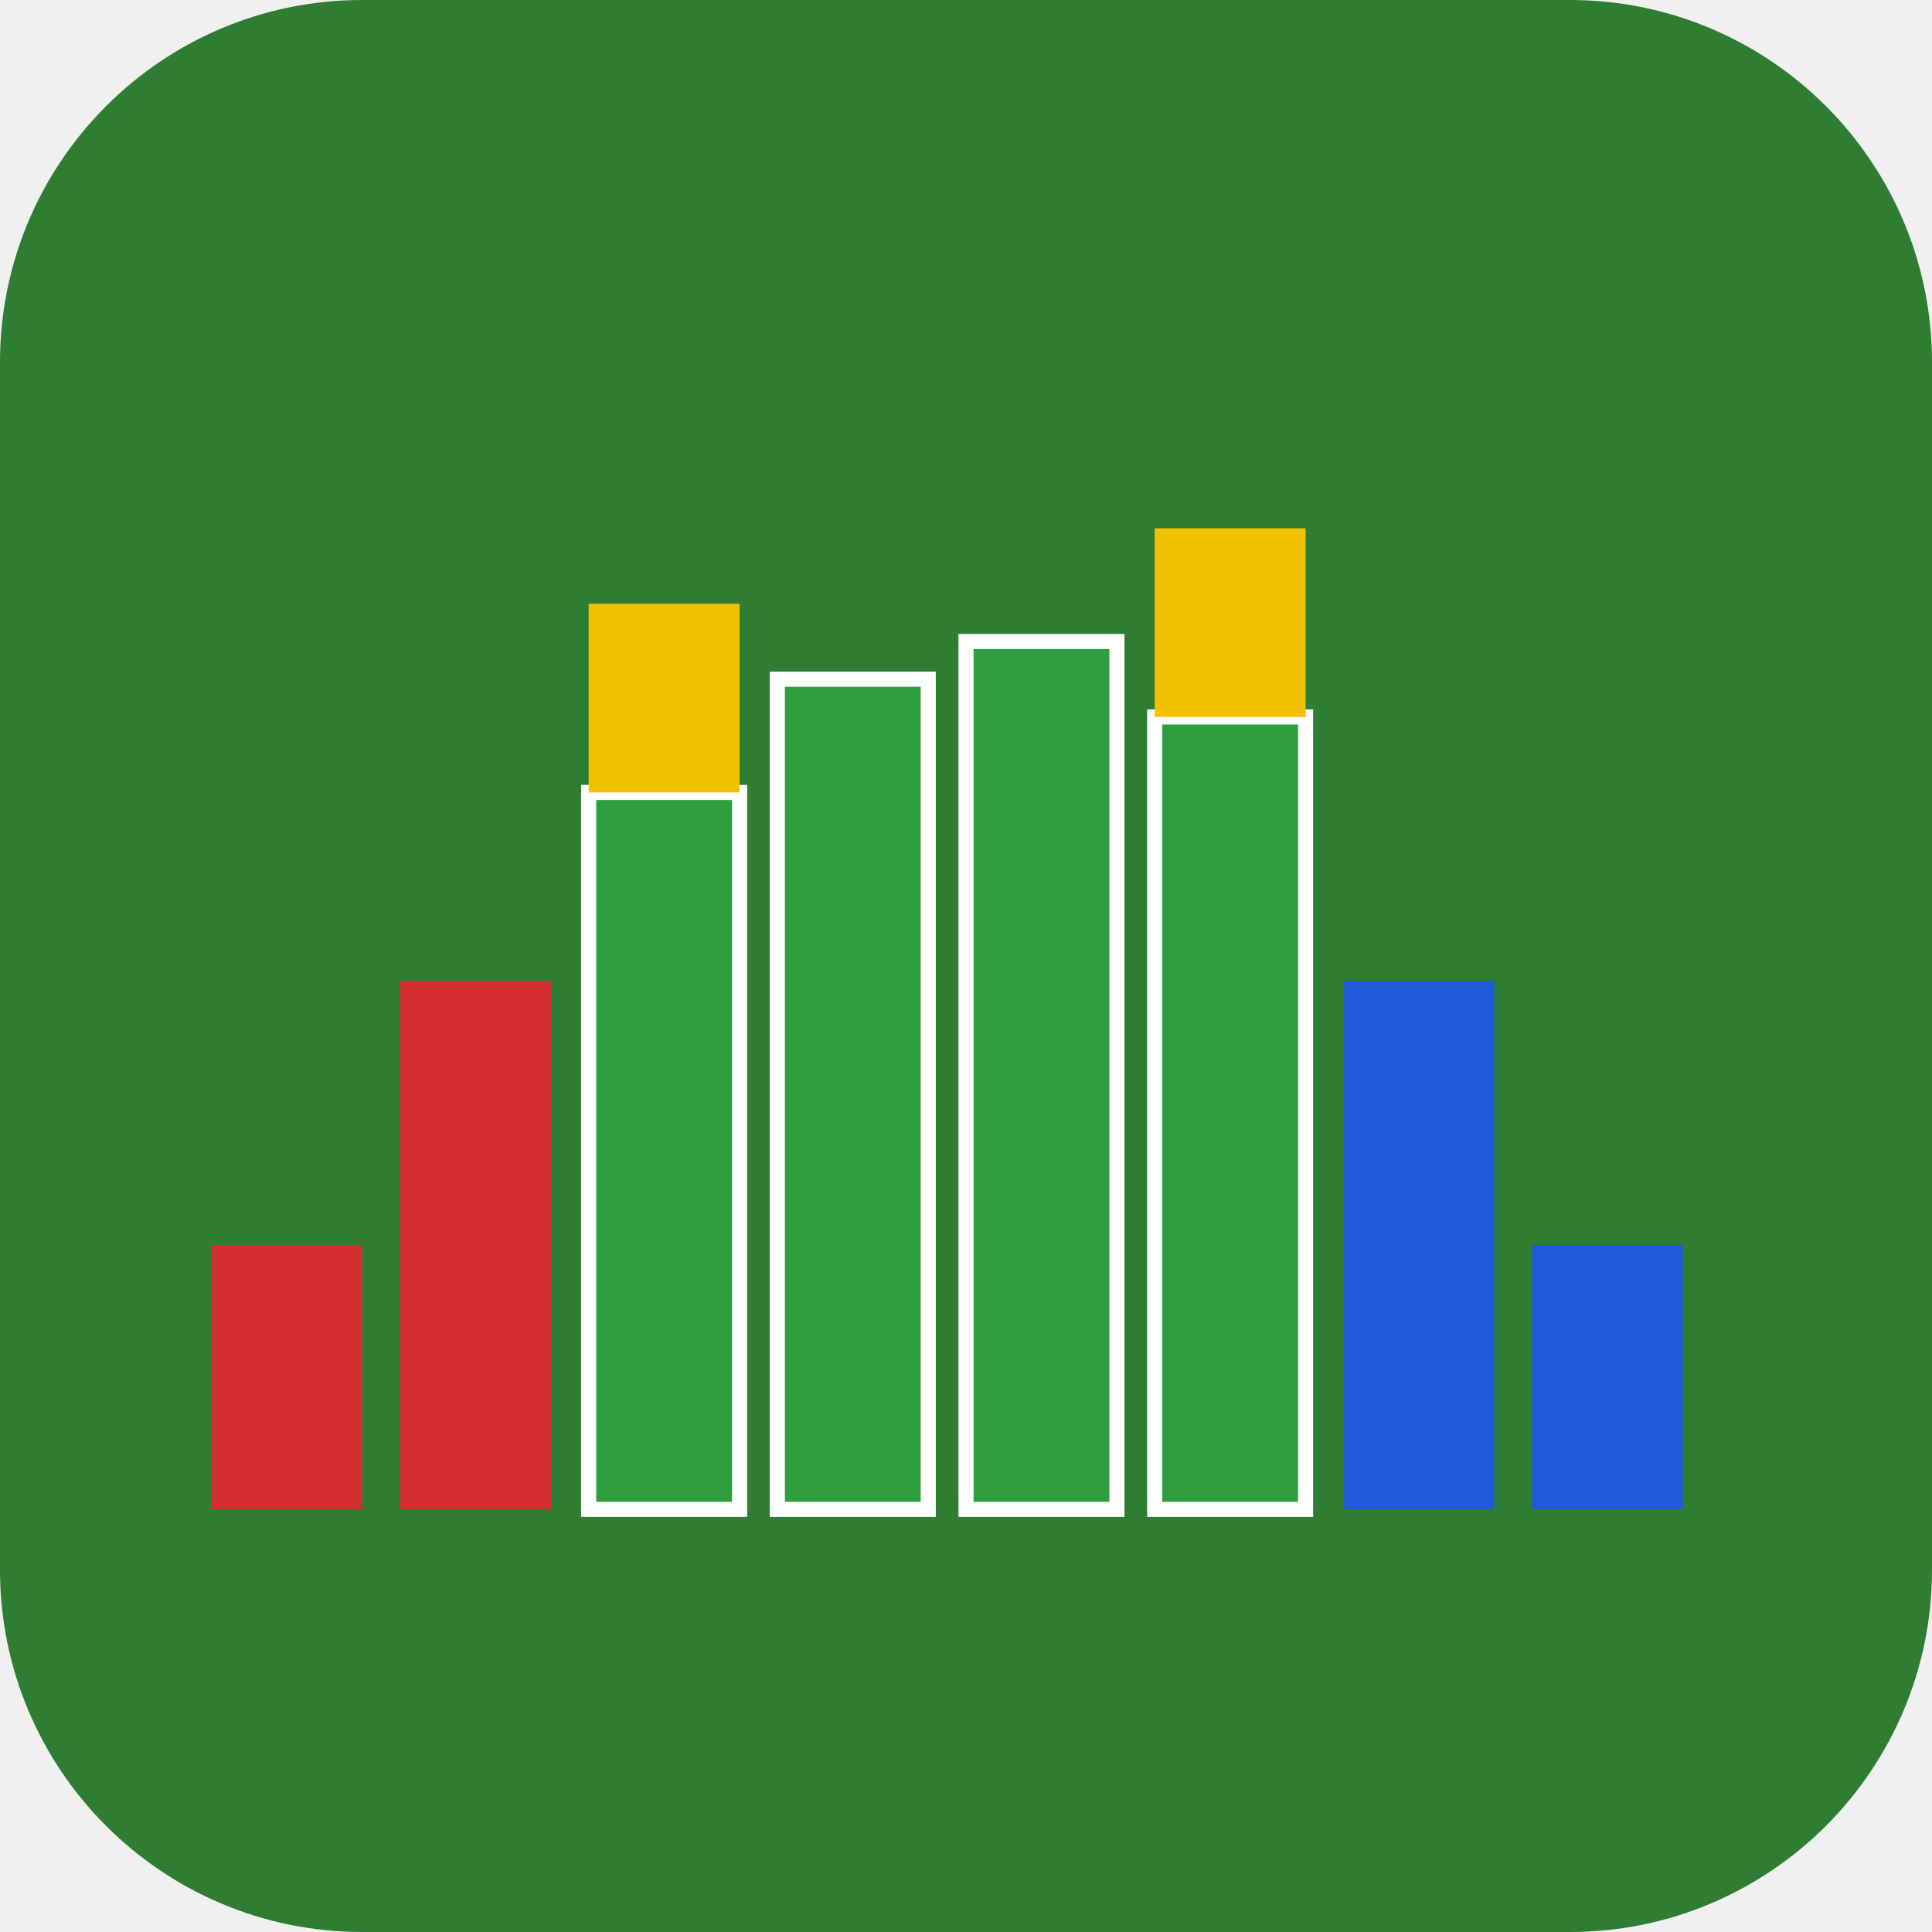
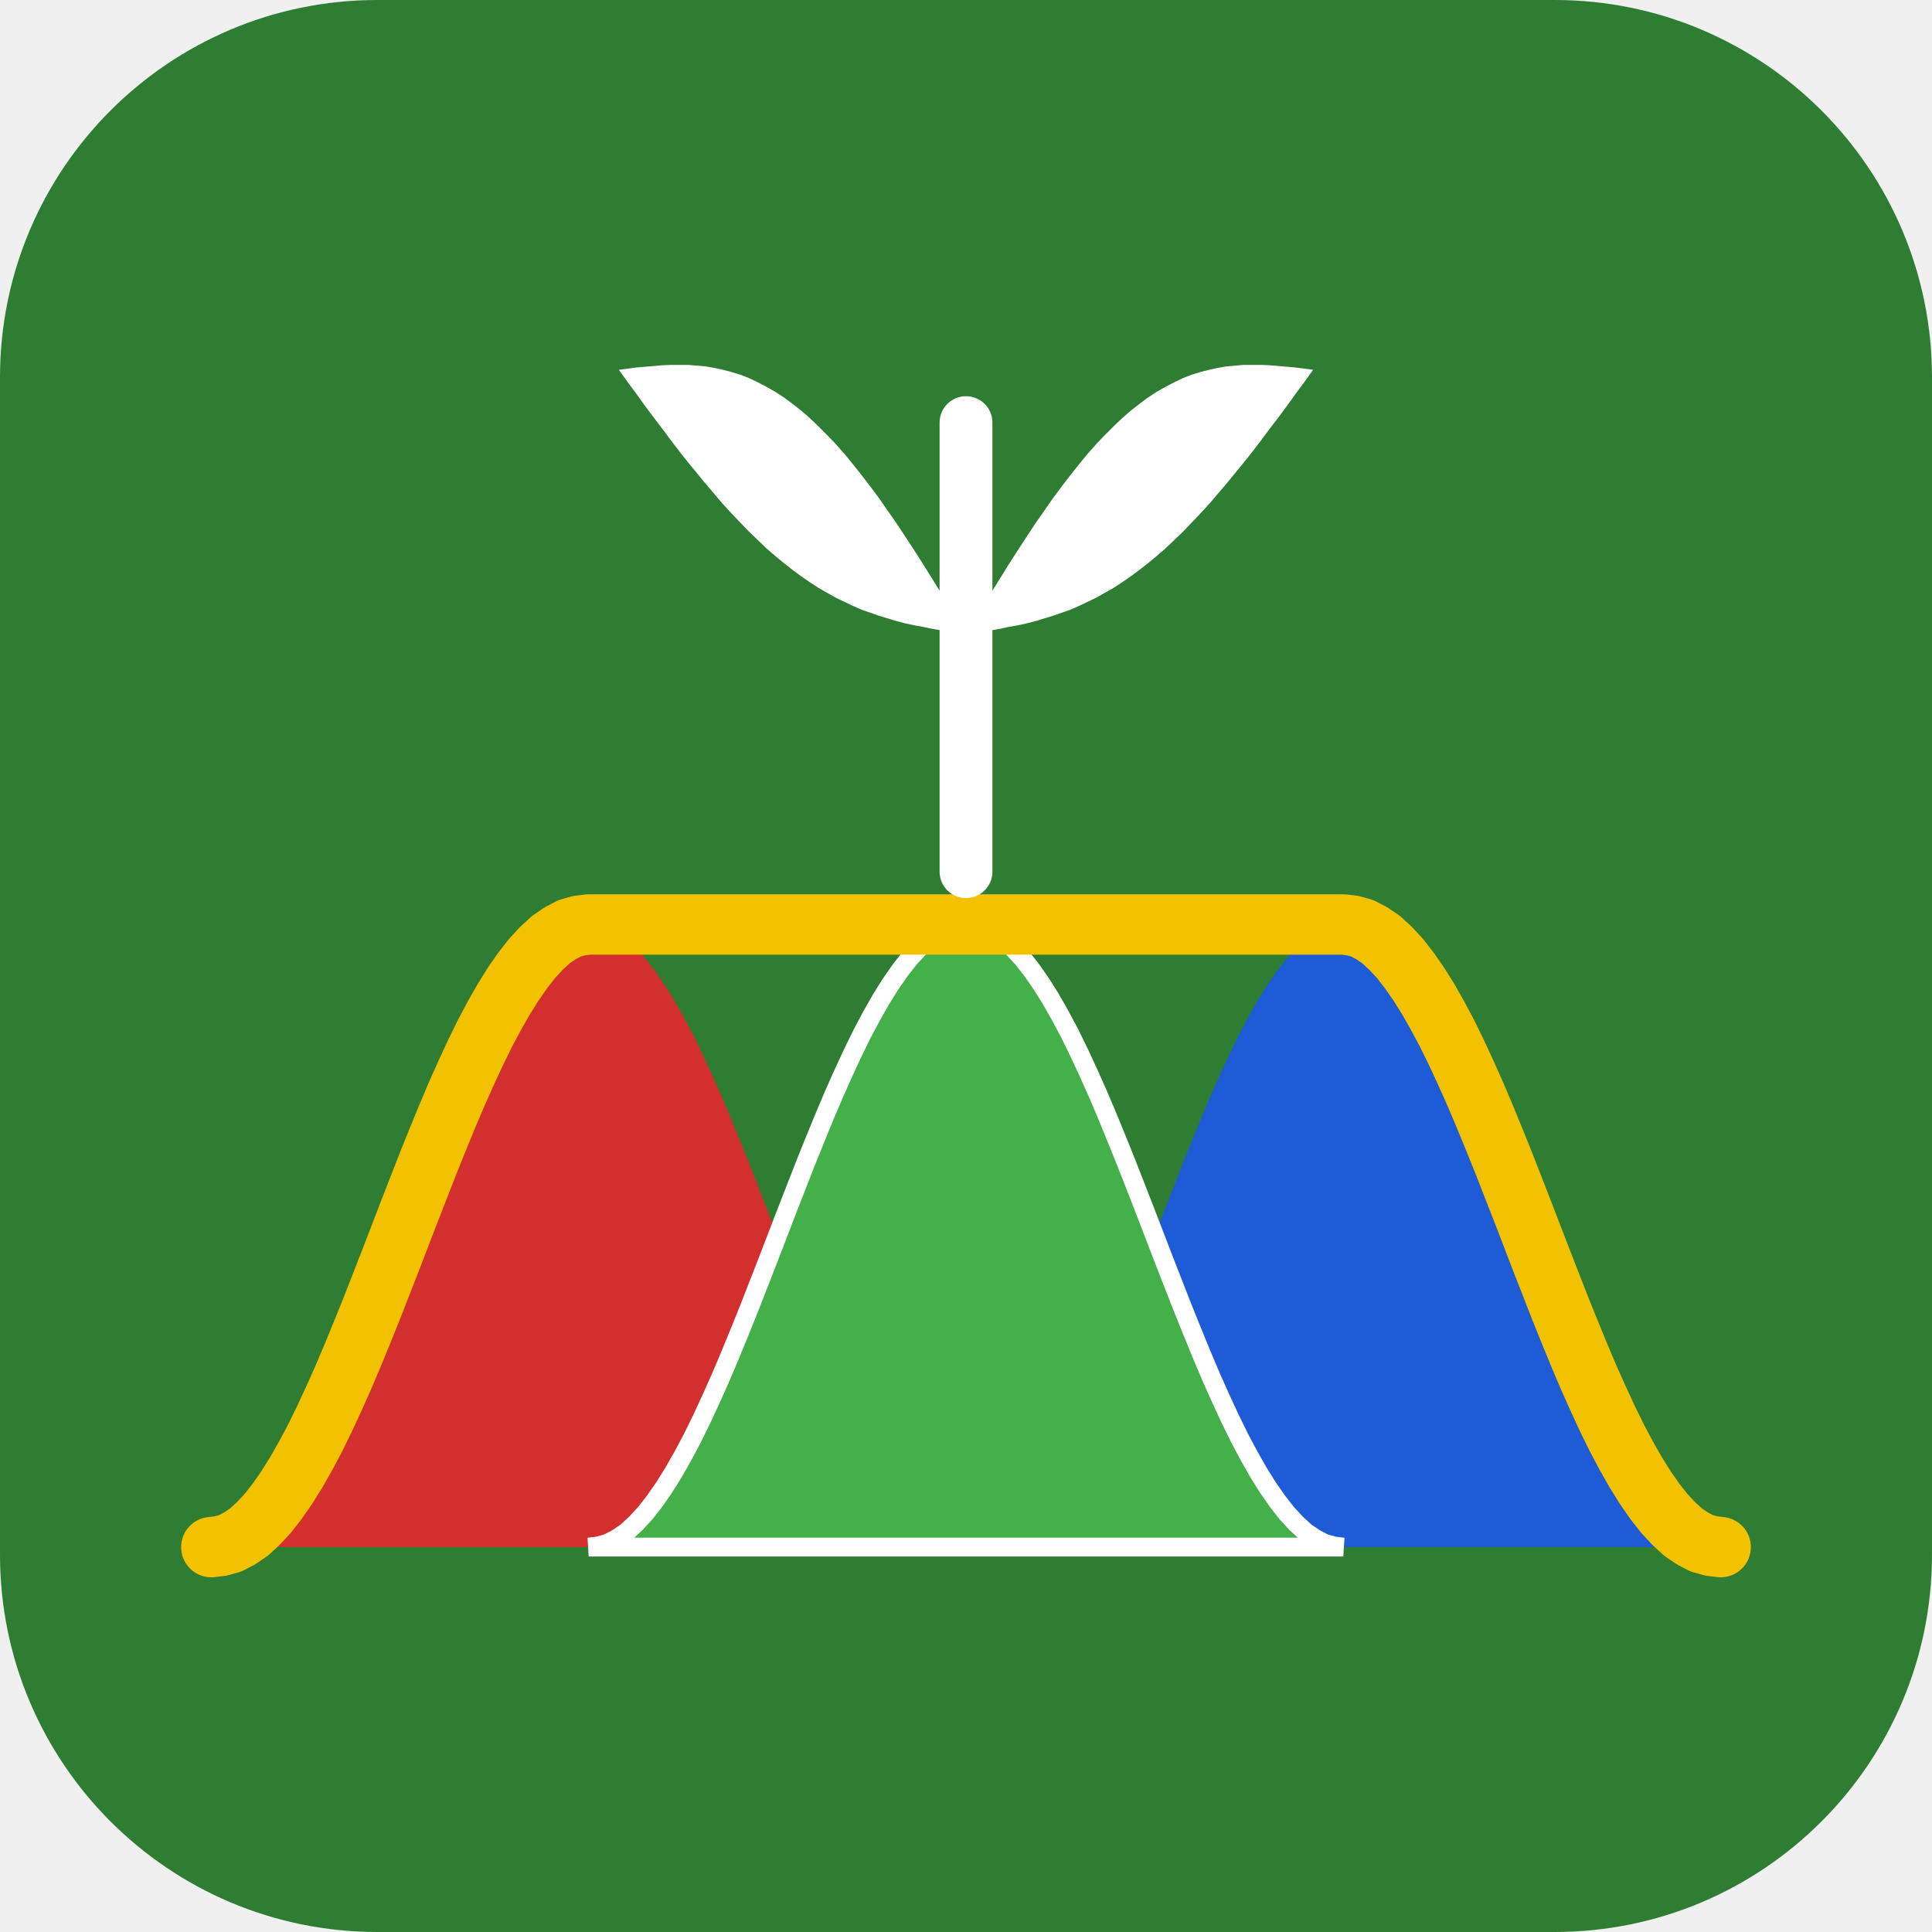
<svg xmlns="http://www.w3.org/2000/svg" viewBox="0 0 512 512">
-   <rect width="512" height="512" rx="96" fill="#2e7d32" />
-   <g transform="translate(56 120)">
-     <rect x="0" y="210" width="40" height="70" fill="#d32f2f" />
-     <rect x="50" y="140" width="40" height="140" fill="#d32f2f" />
-     <rect x="100" y="90" width="40" height="190" fill="#2e9e3e" stroke="#fff" stroke-width="4" />
-     <rect x="150" y="60" width="40" height="220" fill="#2e9e3e" stroke="#fff" stroke-width="4" />
-     <rect x="200" y="50" width="40" height="230" fill="#2e9e3e" stroke="#fff" stroke-width="4" />
-     <rect x="250" y="70" width="40" height="210" fill="#2e9e3e" stroke="#fff" stroke-width="4" />
-     <rect x="300" y="140" width="40" height="140" fill="#1e5bd6" />
-     <rect x="350" y="210" width="40" height="70" fill="#1e5bd6" />
-     <rect x="100" y="40" width="40" height="50" fill="#f2c200" />
-     <rect x="250" y="20" width="40" height="50" fill="#f2c200" />
-   </g>
+   <rect width="512" height="512" rx="100" fill="#2e7d32" />
+   <polygon points="56.0,410.0 56.0,410.0 58.5,409.7 61.0,409.0 63.5,407.7 66.0,406.0 68.5,403.7 71.0,401.0 73.5,397.8 76.0,394.2 78.5,390.2 81.0,385.8 83.5,381.1 86.0,376.0 88.5,370.6 91.0,365.0 93.5,359.1 96.0,353.0 98.5,346.8 101.0,340.4 103.5,334.0 106.0,327.5 108.5,321.0 111.0,314.6 113.5,308.2 116.0,302.0 118.5,295.9 121.0,290.0 123.5,284.4 126.0,279.0 128.5,273.9 131.0,269.2 133.5,264.8 136.0,260.8 138.5,257.2 141.0,254.0 143.5,251.3 146.0,249.0 148.5,247.3 151.0,246.0 153.5,245.3 156.0,245.0 158.5,245.3 161.0,246.0 163.5,247.3 166.0,249.0 168.5,251.3 171.0,254.0 173.5,257.2 176.0,260.8 178.5,264.8 181.0,269.2 183.5,273.9 186.0,279.0 188.5,284.4 191.0,290.0 193.5,295.9 196.0,302.0 198.5,308.2 201.0,314.6 203.5,321.0 206.0,327.5 208.5,334.0 211.0,340.4 213.5,346.8 216.0,353.0 218.5,359.1 221.0,365.0 223.5,370.6 226.0,376.0 228.5,381.1 231.0,385.8 233.5,390.2 236.0,394.2 238.5,397.8 241.0,401.0 243.5,403.7 246.0,406.0 248.5,407.7 251.0,409.0 253.5,409.7 256.0,410.0 256.0,410.0" fill="#d32f2f" />
+   <polygon points="256.0,410.0 256.0,410.0 258.5,409.7 261.0,409.0 263.5,407.7 266.0,406.0 268.5,403.7 271.0,401.0 273.5,397.8 276.0,394.2 278.5,390.2 281.0,385.8 283.5,381.1 286.0,376.0 288.5,370.6 291.0,365.0 293.5,359.1 296.0,353.0 298.5,346.8 301.0,340.4 303.5,334.0 306.0,327.5 308.5,321.0 311.0,314.6 313.5,308.2 316.0,302.0 318.5,295.9 321.0,290.0 323.5,284.4 326.0,279.0 328.5,273.9 331.0,269.2 333.5,264.8 336.0,260.8 338.5,257.2 341.0,254.0 343.5,251.3 346.0,249.0 348.5,247.3 351.0,246.0 353.5,245.3 356.0,245.0 358.5,245.3 361.0,246.0 363.5,247.3 366.0,249.0 368.5,251.3 371.0,254.0 373.5,257.2 376.0,260.8 378.5,264.8 381.0,269.2 383.5,273.9 386.0,279.0 388.5,284.4 391.0,290.0 393.5,295.9 396.0,302.0 398.5,308.2 401.0,314.6 403.5,321.0 406.0,327.5 408.5,334.0 411.0,340.4 413.5,346.8 416.0,353.0 418.5,359.1 421.0,365.0 423.5,370.6 426.0,376.0 428.5,381.1 431.0,385.8 433.5,390.2 436.0,394.2 438.5,397.8 441.0,401.0 443.5,403.7 446.0,406.0 448.5,407.7 451.0,409.0 453.5,409.7 456.0,410.0 456.0,410.0" fill="#1e5bd6" />
+   <polygon points="156.0,410.0 156.0,410.0 158.5,409.7 161.0,409.0 163.5,407.7 166.0,406.0 168.5,403.7 171.0,401.0 173.5,397.8 176.0,394.2 178.5,390.2 181.0,385.8 183.5,381.1 186.0,376.0 188.5,370.6 191.0,365.0 193.5,359.1 196.0,353.0 198.5,346.8 201.0,340.4 203.5,334.0 206.0,327.5 208.5,321.0 211.0,314.6 213.5,308.2 216.0,302.0 218.5,295.9 221.0,290.0 223.5,284.4 226.0,279.0 228.5,273.9 231.0,269.2 233.5,264.8 236.0,260.8 238.5,257.2 241.0,254.0 243.5,251.3 246.0,249.0 248.5,247.3 251.0,246.0 253.5,245.3 256.0,245.0 258.5,245.3 261.0,246.0 263.5,247.3 266.0,249.0 268.5,251.3 271.0,254.0 273.5,257.2 276.0,260.8 278.5,264.8 281.0,269.2 283.5,273.9 286.0,279.0 288.5,284.4 291.0,290.0 293.5,295.9 296.0,302.0 298.5,308.2 301.0,314.6 303.5,321.0 306.0,327.5 308.5,334.0 311.0,340.4 313.5,346.8 316.0,353.0 318.5,359.1 321.0,365.0 323.5,370.6 326.0,376.0 328.5,381.1 331.0,385.8 333.5,390.2 336.0,394.2 338.5,397.8 341.0,401.0 343.5,403.7 346.0,406.0 348.5,407.7 351.0,409.0 353.5,409.7 356.0,410.0 356.0,410.0" fill="#43b04a" stroke="#fff" stroke-width="5" />
+   <polyline points="56.0,410.0 58.5,409.7 61.0,409.0 63.5,407.7 66.0,406.0 68.5,403.7 71.0,401.0 73.5,397.8 76.0,394.2 78.5,390.2 81.0,385.8 83.5,381.1 86.0,376.0 88.5,370.6 91.0,365.0 93.5,359.1 96.0,353.0 98.5,346.8 101.0,340.4 103.5,334.0 106.0,327.5 108.5,321.0 111.0,314.6 113.5,308.2 116.0,302.0 118.5,295.9 121.0,290.0 123.5,284.4 126.0,279.0 128.5,273.9 131.0,269.2 133.5,264.8 136.0,260.8 138.5,257.2 141.0,254.0 143.5,251.3 146.0,249.0 148.5,247.3 151.0,246.0 153.5,245.3 156.0,245.0 158.5,245.0 161.0,245.0 163.5,245.0 166.0,245.0 168.5,245.0 171.0,245.0 173.5,245.0 176.0,245.0 178.5,245.0 181.0,245.0 183.5,245.0 186.0,245.0 188.5,245.0 191.0,245.0 193.5,245.0 196.0,245.0 198.5,245.0 201.0,245.0 203.5,245.0 206.0,245.0 208.5,245.0 211.0,245.0 213.5,245.0 216.0,245.0 218.5,245.0 221.0,245.0 223.5,245.0 226.0,245.0 228.5,245.0 231.0,245.0 233.5,245.0 236.0,245.0 238.5,245.0 241.0,245.0 243.5,245.0 246.0,245.0 248.5,245.0 251.0,245.0 253.5,245.0 256.0,245.0 258.5,245.0 261.0,245.0 263.5,245.0 266.0,245.0 268.5,245.0 271.0,245.0 273.5,245.0 276.0,245.0 278.5,245.0 281.0,245.0 283.5,245.0 286.0,245.0 288.5,245.0 291.0,245.0 293.5,245.0 296.0,245.0 298.5,245.0 301.0,245.0 303.5,245.0 306.0,245.0 308.5,245.0 311.0,245.0 313.5,245.0 316.0,245.0 318.5,245.0 321.0,245.0 323.5,245.0 326.0,245.0 328.5,245.0 331.0,245.0 333.5,245.0 336.0,245.0 338.5,245.0 341.0,245.0 343.5,245.0 346.0,245.0 348.5,245.0 351.0,245.0 353.5,245.0 356.0,245.0 358.5,245.3 361.0,246.0 363.5,247.3 366.0,249.0 368.5,251.3 371.0,254.0 373.5,257.2 376.0,260.8 378.5,264.8 381.0,269.2 383.5,273.9 386.0,279.0 388.5,284.4 391.0,290.0 393.5,295.9 396.0,302.0 398.5,308.2 401.0,314.6 403.5,321.0 406.0,327.5 408.5,334.0 411.0,340.4 413.5,346.8 416.0,353.0 418.5,359.1 421.0,365.0 423.5,370.6 426.0,376.0 428.5,381.1 431.0,385.8 433.5,390.2 436.0,394.2 438.5,397.8 441.0,401.0 443.5,403.7 446.0,406.0 448.5,407.7 451.0,409.0 453.5,409.7 456.0,410.0" fill="none" stroke="#f2c200" stroke-width="16" stroke-linejoin="round" stroke-linecap="round" />
+   <line x1="256.0" y1="231.0" x2="256.0" y2="112.0" stroke="#fff" stroke-width="14" stroke-linecap="round" />
+   <polygon points="256.0,168.0 253.7,164.2 251.4,160.4 249.1,156.7 246.8,153.0 244.5,149.3 242.2,145.7 239.9,142.2 237.6,138.7 235.3,135.4 233.0,132.1 230.7,129.0 228.4,126.0 226.1,123.1 223.8,120.3 221.5,117.7 219.2,115.3 216.9,113.0 214.6,110.8 212.3,108.8 210.0,107.0 207.7,105.3 205.4,103.8 203.1,102.5 200.8,101.3 198.5,100.2 196.2,99.3 193.9,98.6 191.6,98.0 189.3,97.5 187.0,97.1 184.7,96.9 182.4,96.7 180.1,96.7 177.8,96.7 175.5,96.8 173.2,97.0 170.9,97.2 168.6,97.4 166.3,97.7 164.0,98.0 164.0,98.0 166.3,101.2 168.6,104.3 170.9,107.5 173.2,110.6 175.5,113.6 177.8,116.7 180.1,119.7 182.4,122.6 184.7,125.4 187.0,128.2 189.3,130.9 191.6,133.6 193.9,136.1 196.2,138.5 198.5,140.9 200.8,143.1 203.1,145.3 205.4,147.3 207.7,149.2 210.0,151.0 212.3,152.7 214.6,154.3 216.9,155.8 219.2,157.1 221.5,158.4 223.8,159.5 226.1,160.6 228.4,161.6 230.7,162.4 233.0,163.2 235.3,163.9 237.6,164.6 239.9,165.2 242.2,165.7 244.5,166.1 246.8,166.6 249.1,167.0 251.4,167.3 253.7,167.7 256.0,168.0" fill="#fff" />
+   <polygon points="256.0,168.0 258.3,164.2 260.6,160.4 262.9,156.7 265.2,153.0 267.5,149.3 269.8,145.7 272.1,142.2 274.4,138.7 276.7,135.4 279.0,132.1 281.3,129.0 283.6,126.0 285.9,123.1 288.2,120.3 290.5,117.7 292.8,115.3 295.1,113.0 297.4,110.8 299.7,108.8 302.0,107.0 304.3,105.3 306.6,103.8 308.9,102.5 311.2,101.3 313.5,100.2 315.8,99.3 318.1,98.6 320.4,98.0 322.7,97.5 325.0,97.1 327.3,96.9 329.6,96.7 331.9,96.7 334.2,96.7 336.5,96.8 338.8,97.0 341.1,97.2 343.4,97.4 345.7,97.7 348.0,98.0 348.0,98.0 345.7,101.2 343.4,104.3 341.1,107.5 338.8,110.6 336.5,113.6 334.2,116.7 331.9,119.7 329.6,122.6 327.3,125.4 325.0,128.2 322.7,130.9 320.4,133.6 318.1,136.1 315.8,138.5 313.5,140.9 311.2,143.1 308.9,145.3 306.6,147.3 304.3,149.2 302.0,151.0 299.7,152.7 297.4,154.3 295.1,155.8 292.8,157.1 290.5,158.4 288.2,159.5 285.9,160.6 283.6,161.6 281.3,162.4 279.0,163.2 276.7,163.9 274.4,164.6 272.1,165.2 269.8,165.7 267.5,166.1 265.2,166.6 262.9,167.0 260.6,167.3 258.3,167.7 256.0,168.0" fill="#fff" />
</svg>
